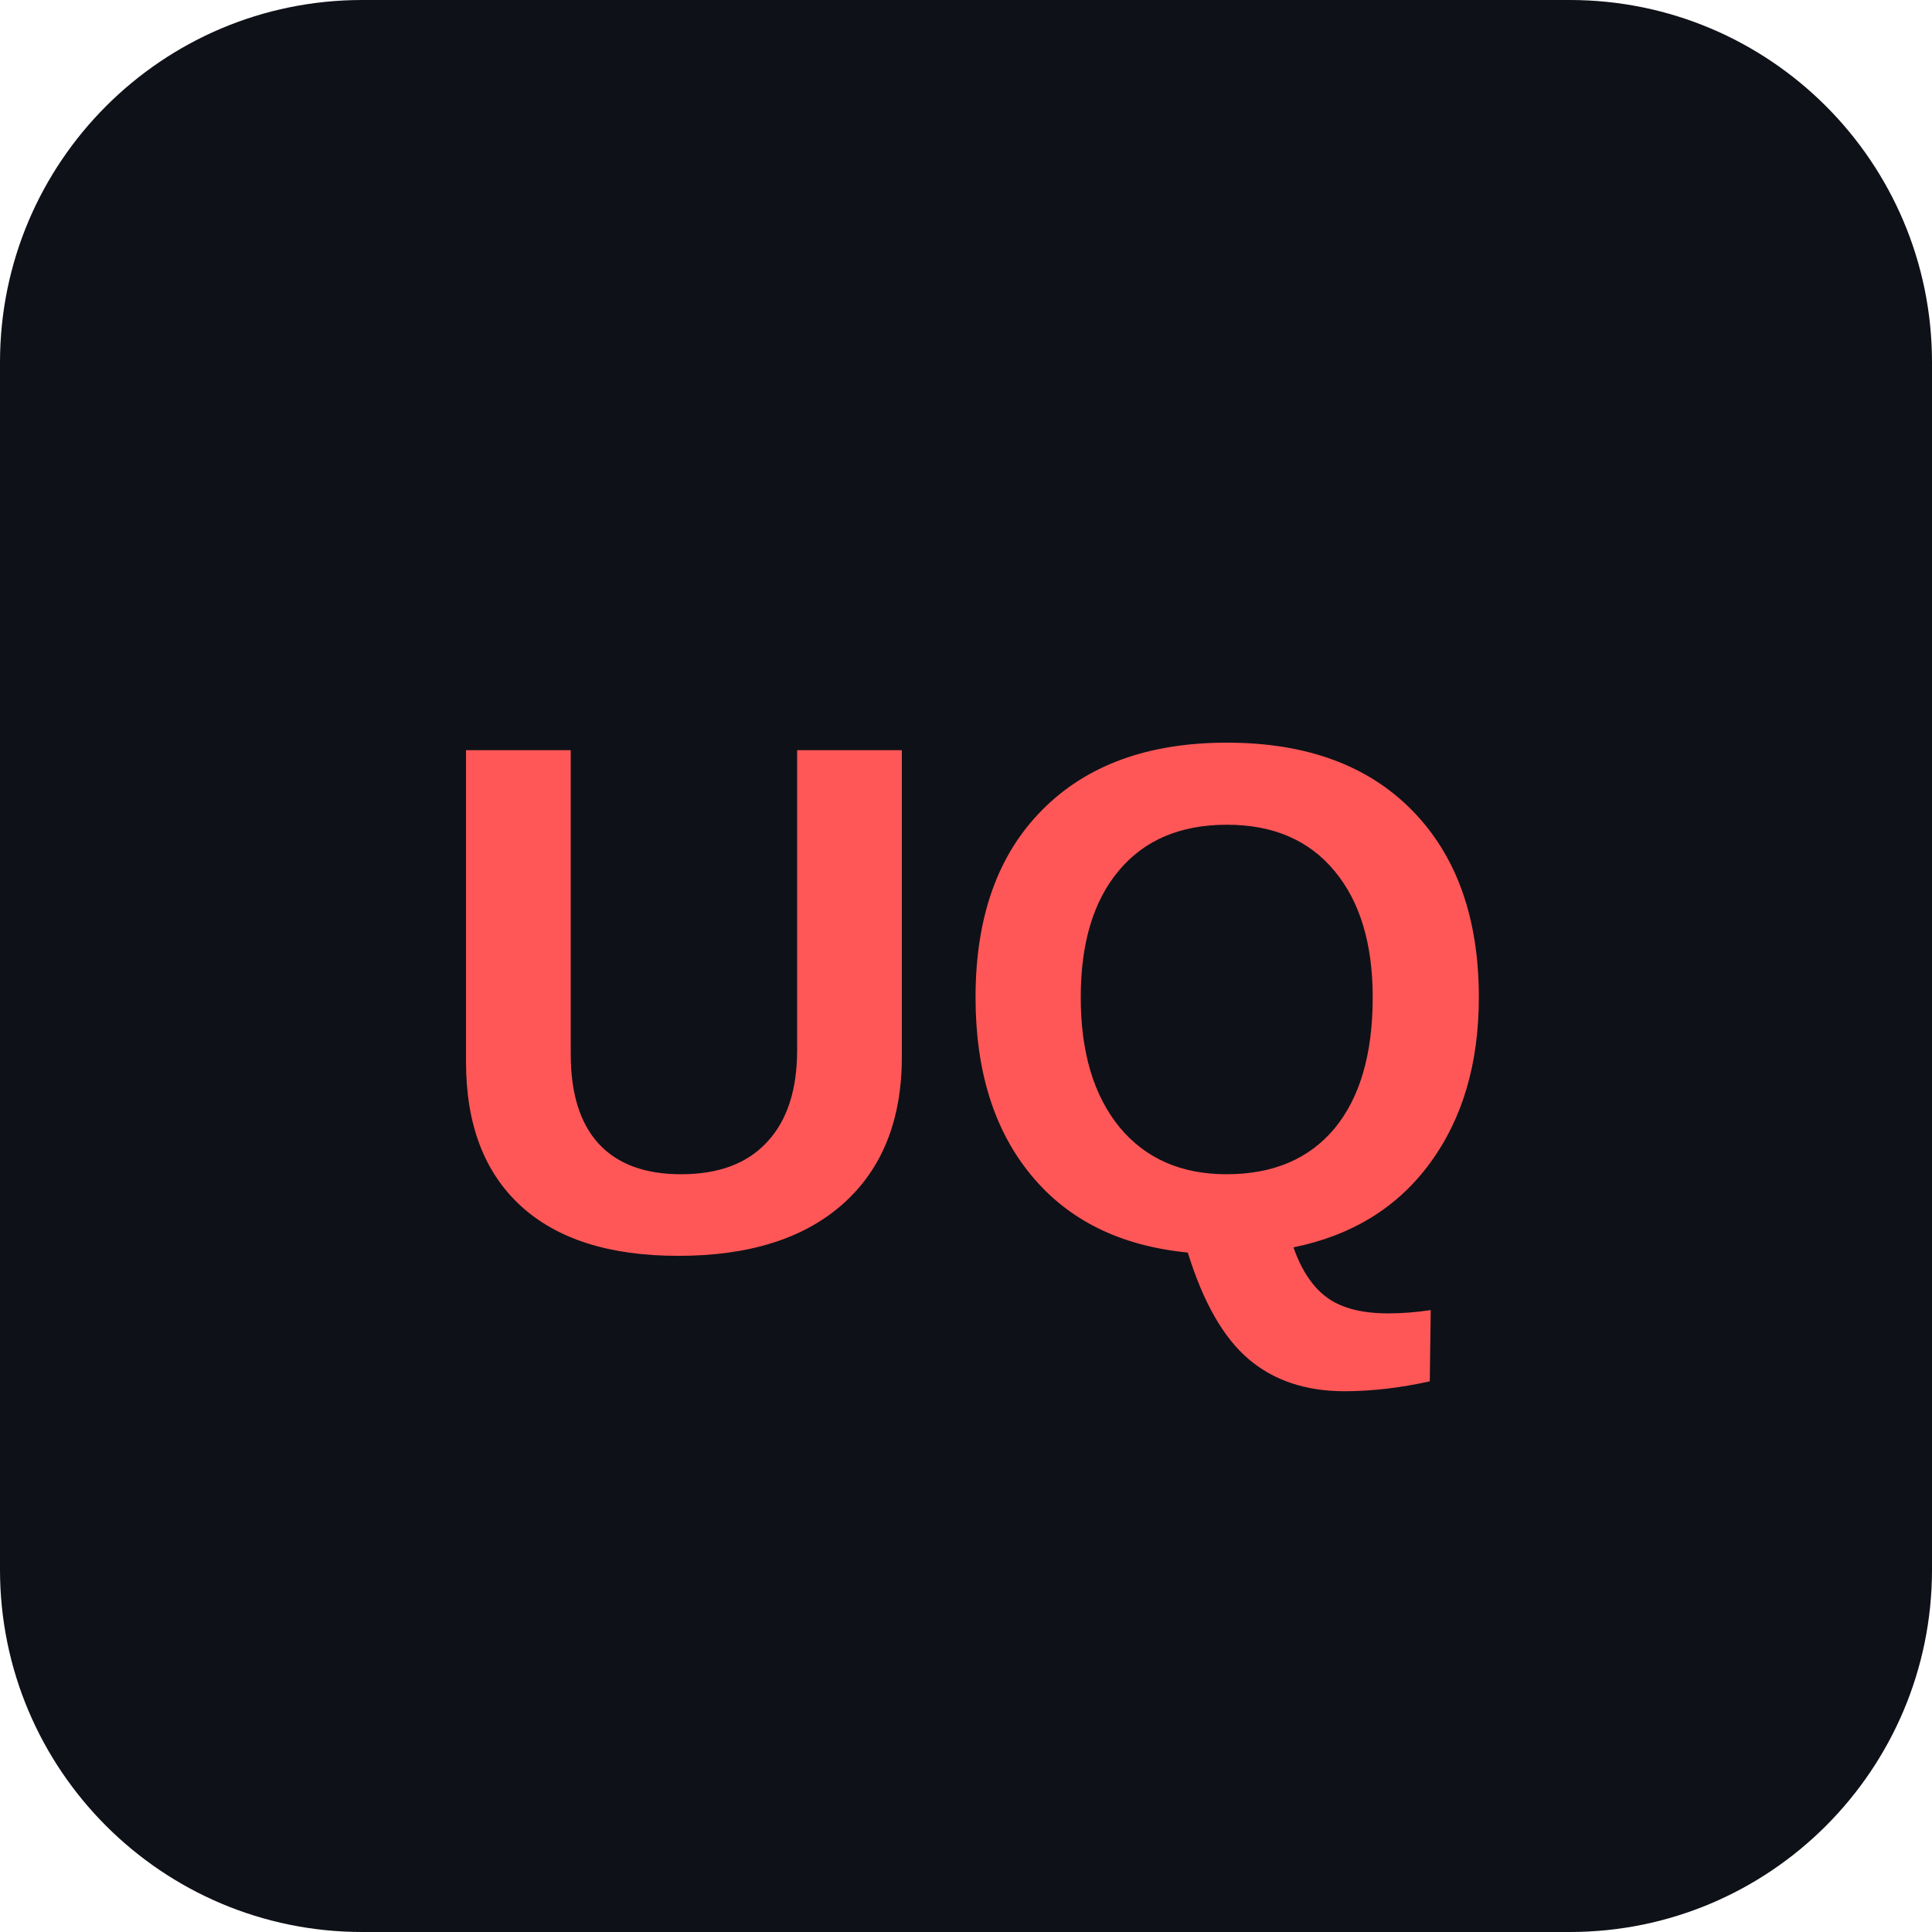
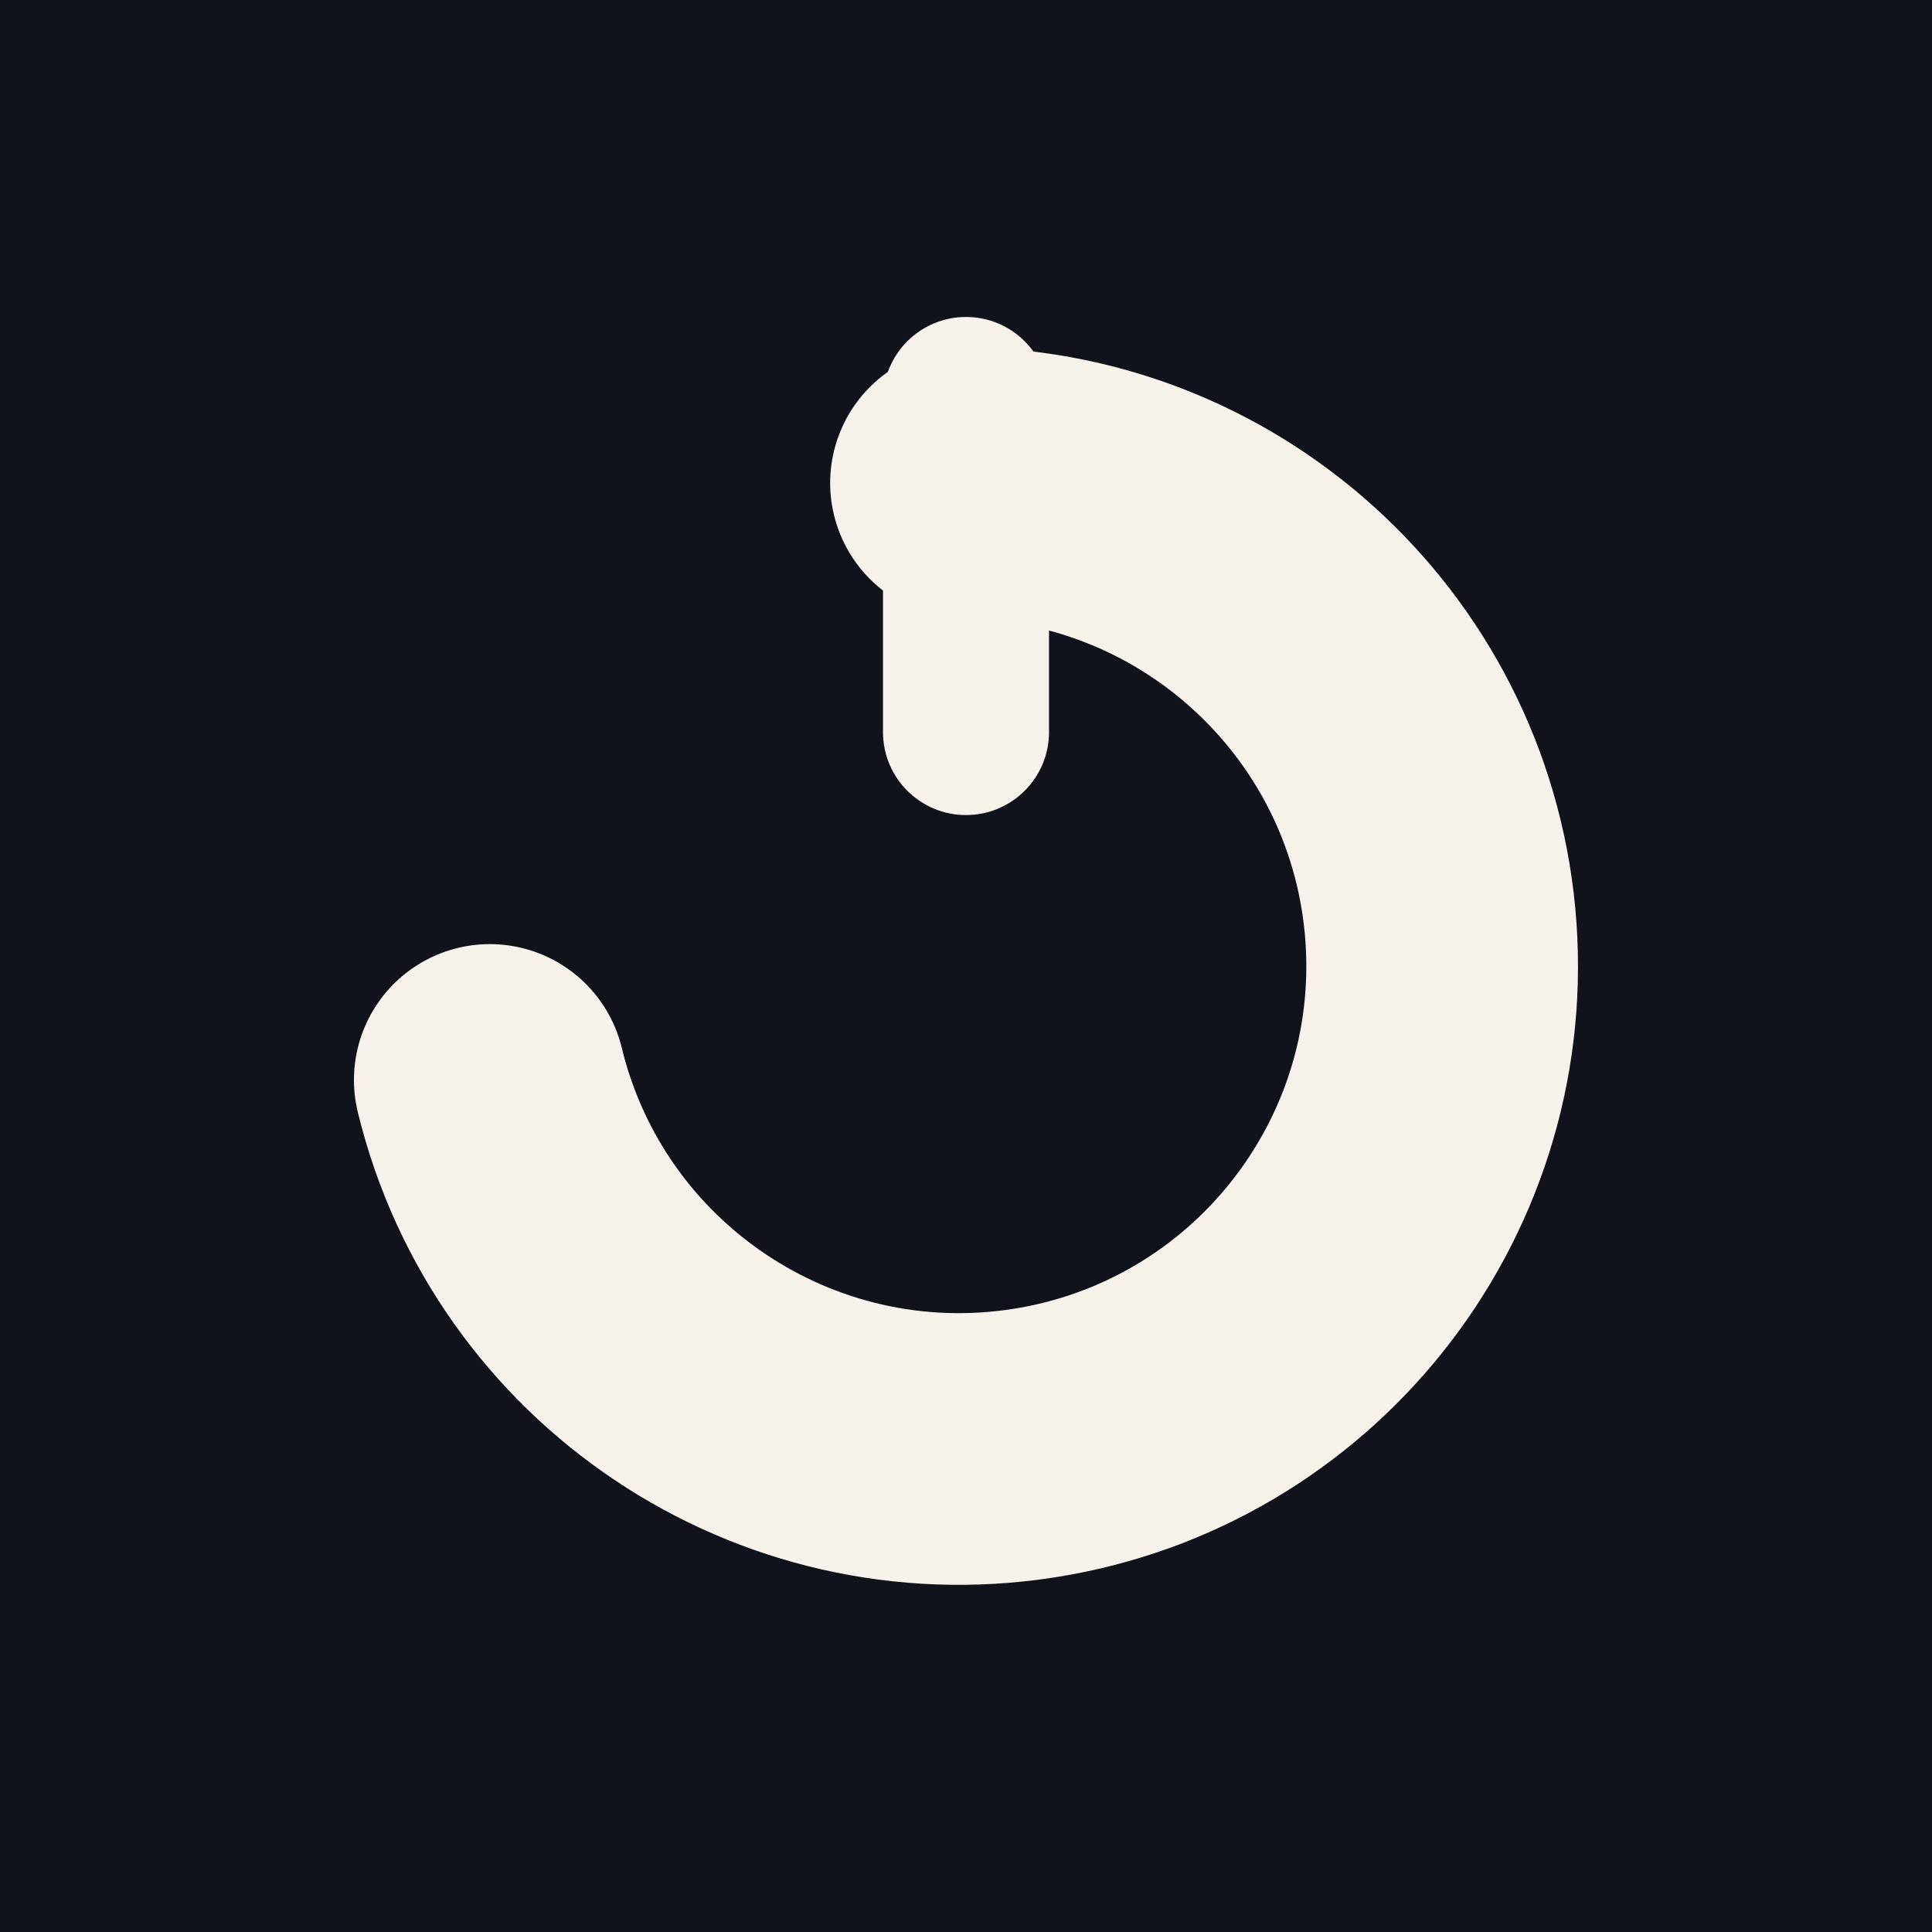
- <svg xmlns="http://www.w3.org/2000/svg" viewBox="0 0 64 64" role="img" aria-label="UQ Reality Labs">
-   <rect width="64" height="64" rx="12" fill="#0f1118" />
-   <text x="50%" y="54%" text-anchor="middle" dominant-baseline="middle" fill="#ff5757" font-family="Arial, sans-serif" font-size="24" font-weight="700">UQ</text>
+ <svg xmlns="http://www.w3.org/2000/svg" viewBox="0 0 512 512" role="img" aria-label="UQ Reality Labs">
+   <rect width="512" height="512" fill="#10131b" />
+   <path d="M256 128 A128 128 0 1 1 129.8 286.2" fill="none" stroke="#f6f2ea" stroke-width="72" stroke-linecap="round" />
+   <rect x="234" y="84" width="44" height="132" rx="22" fill="#f6f2ea" />
</svg>
